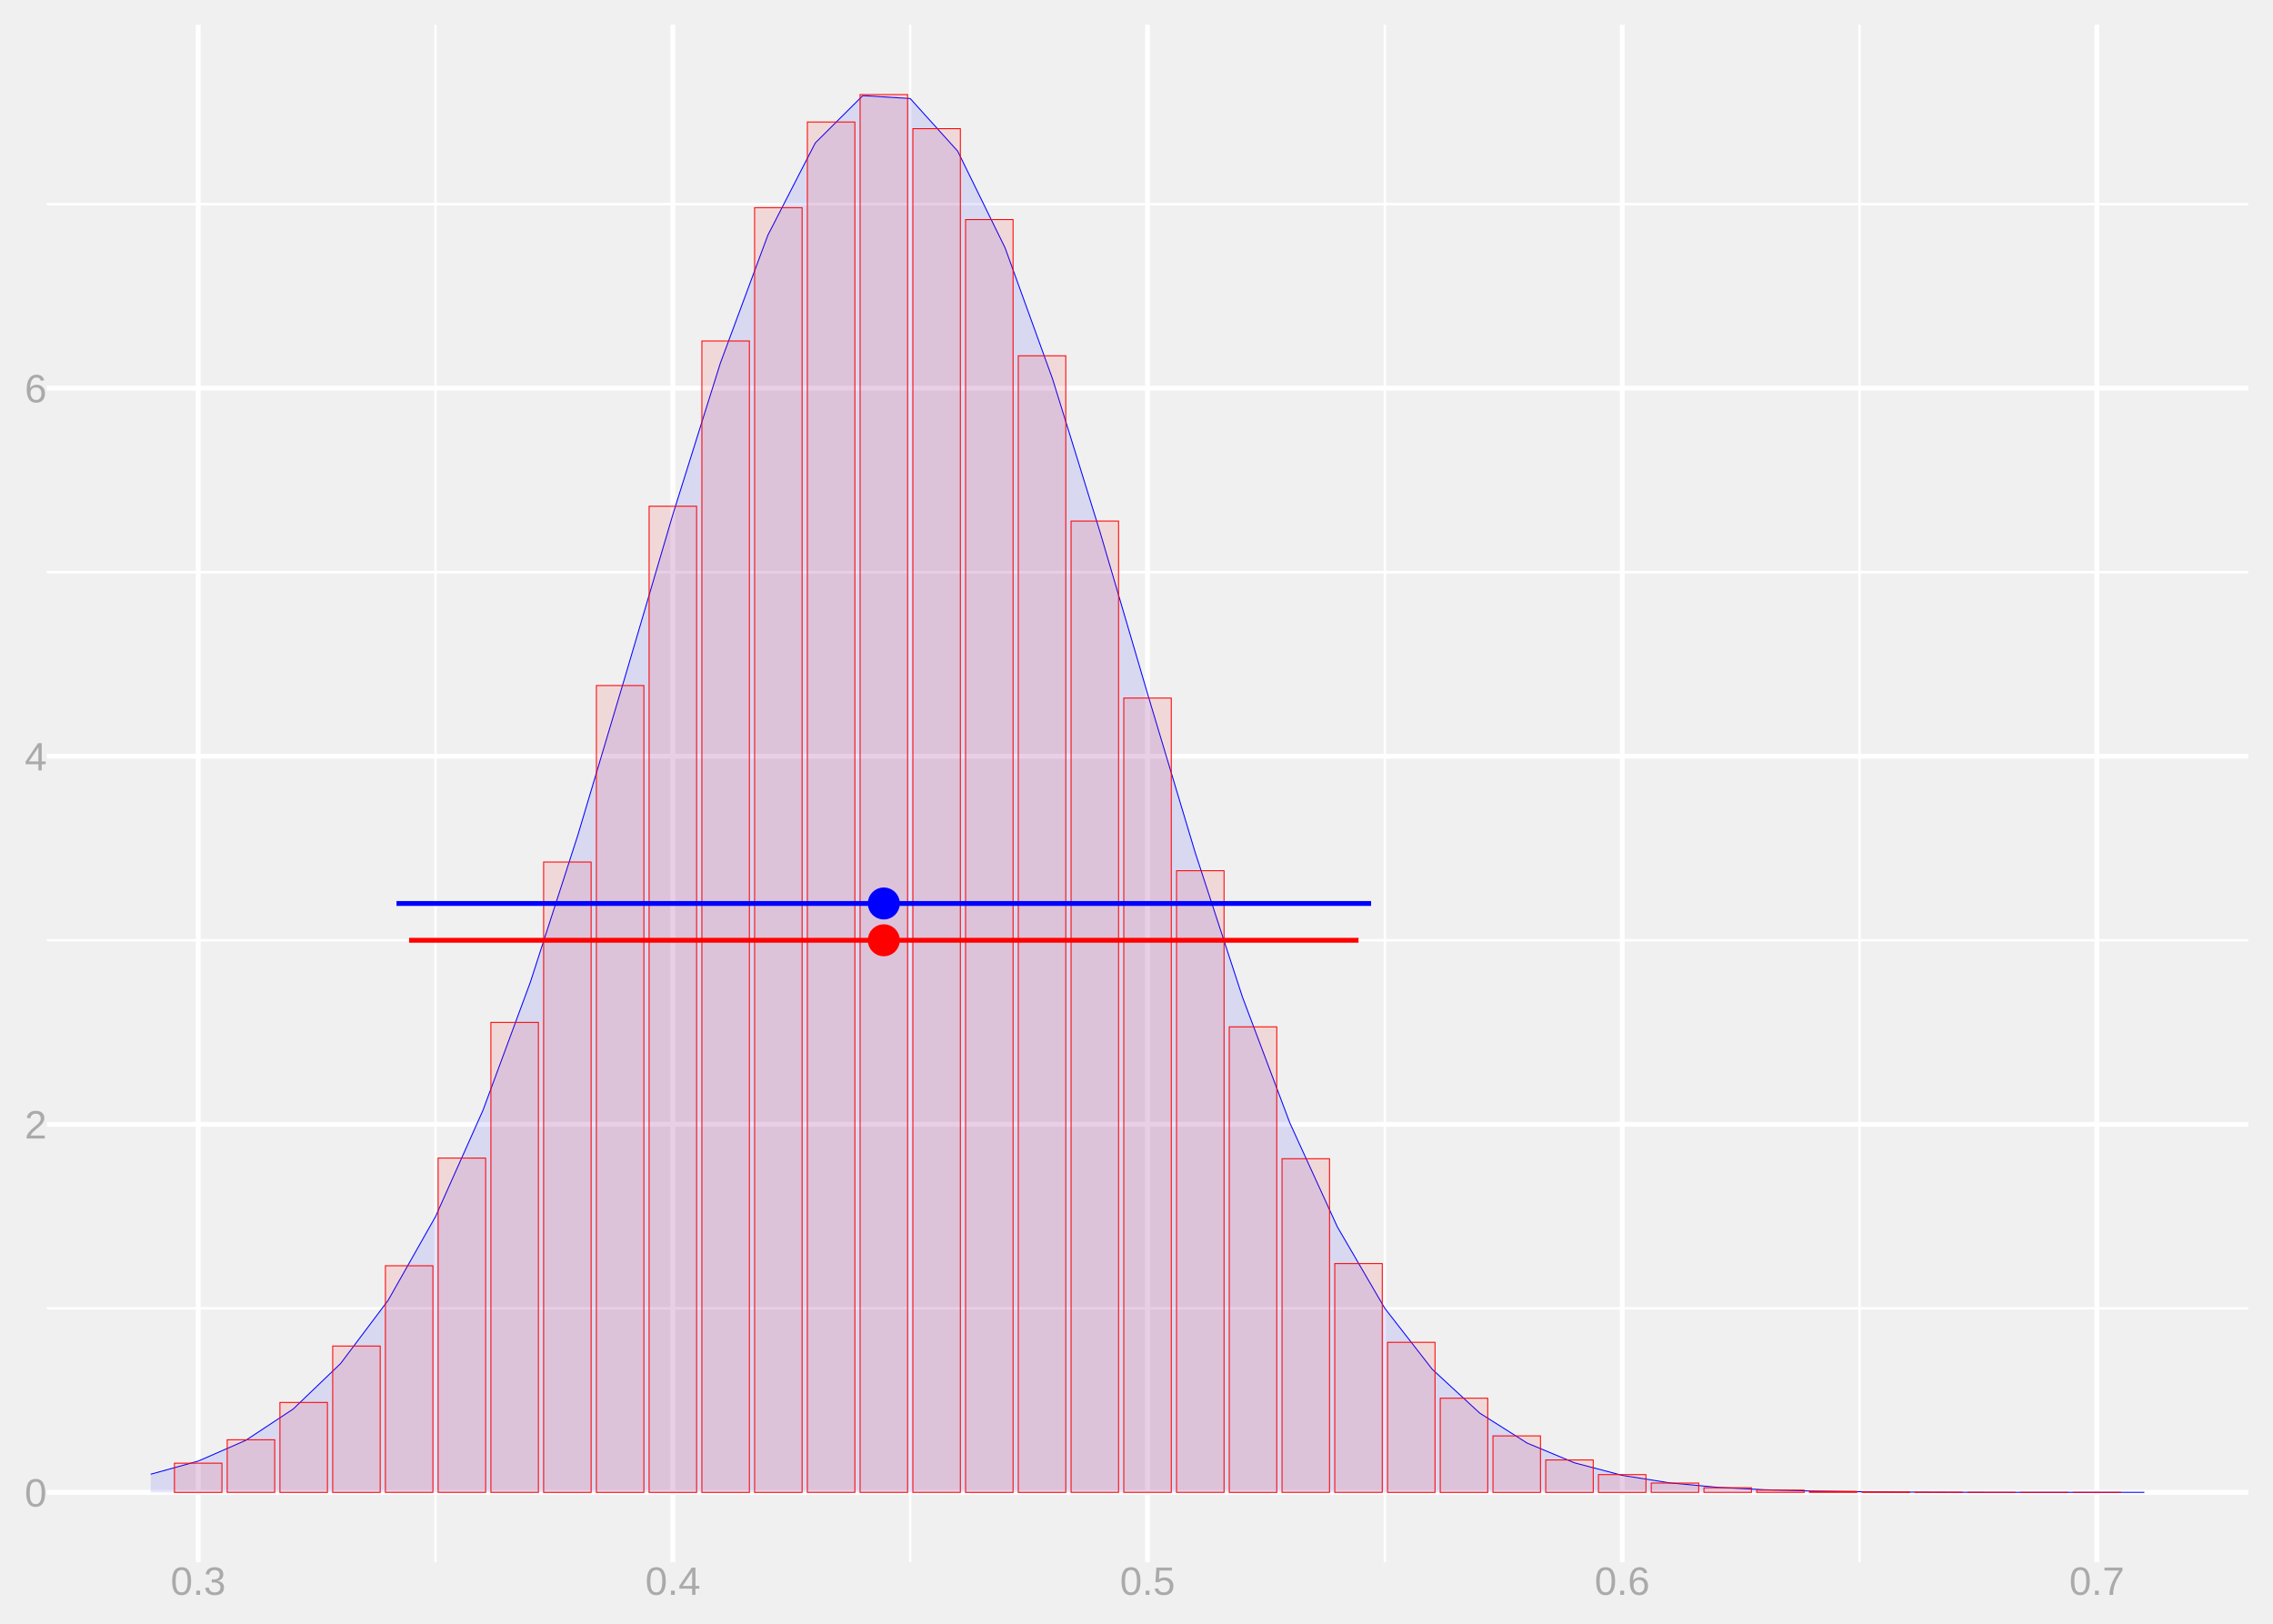
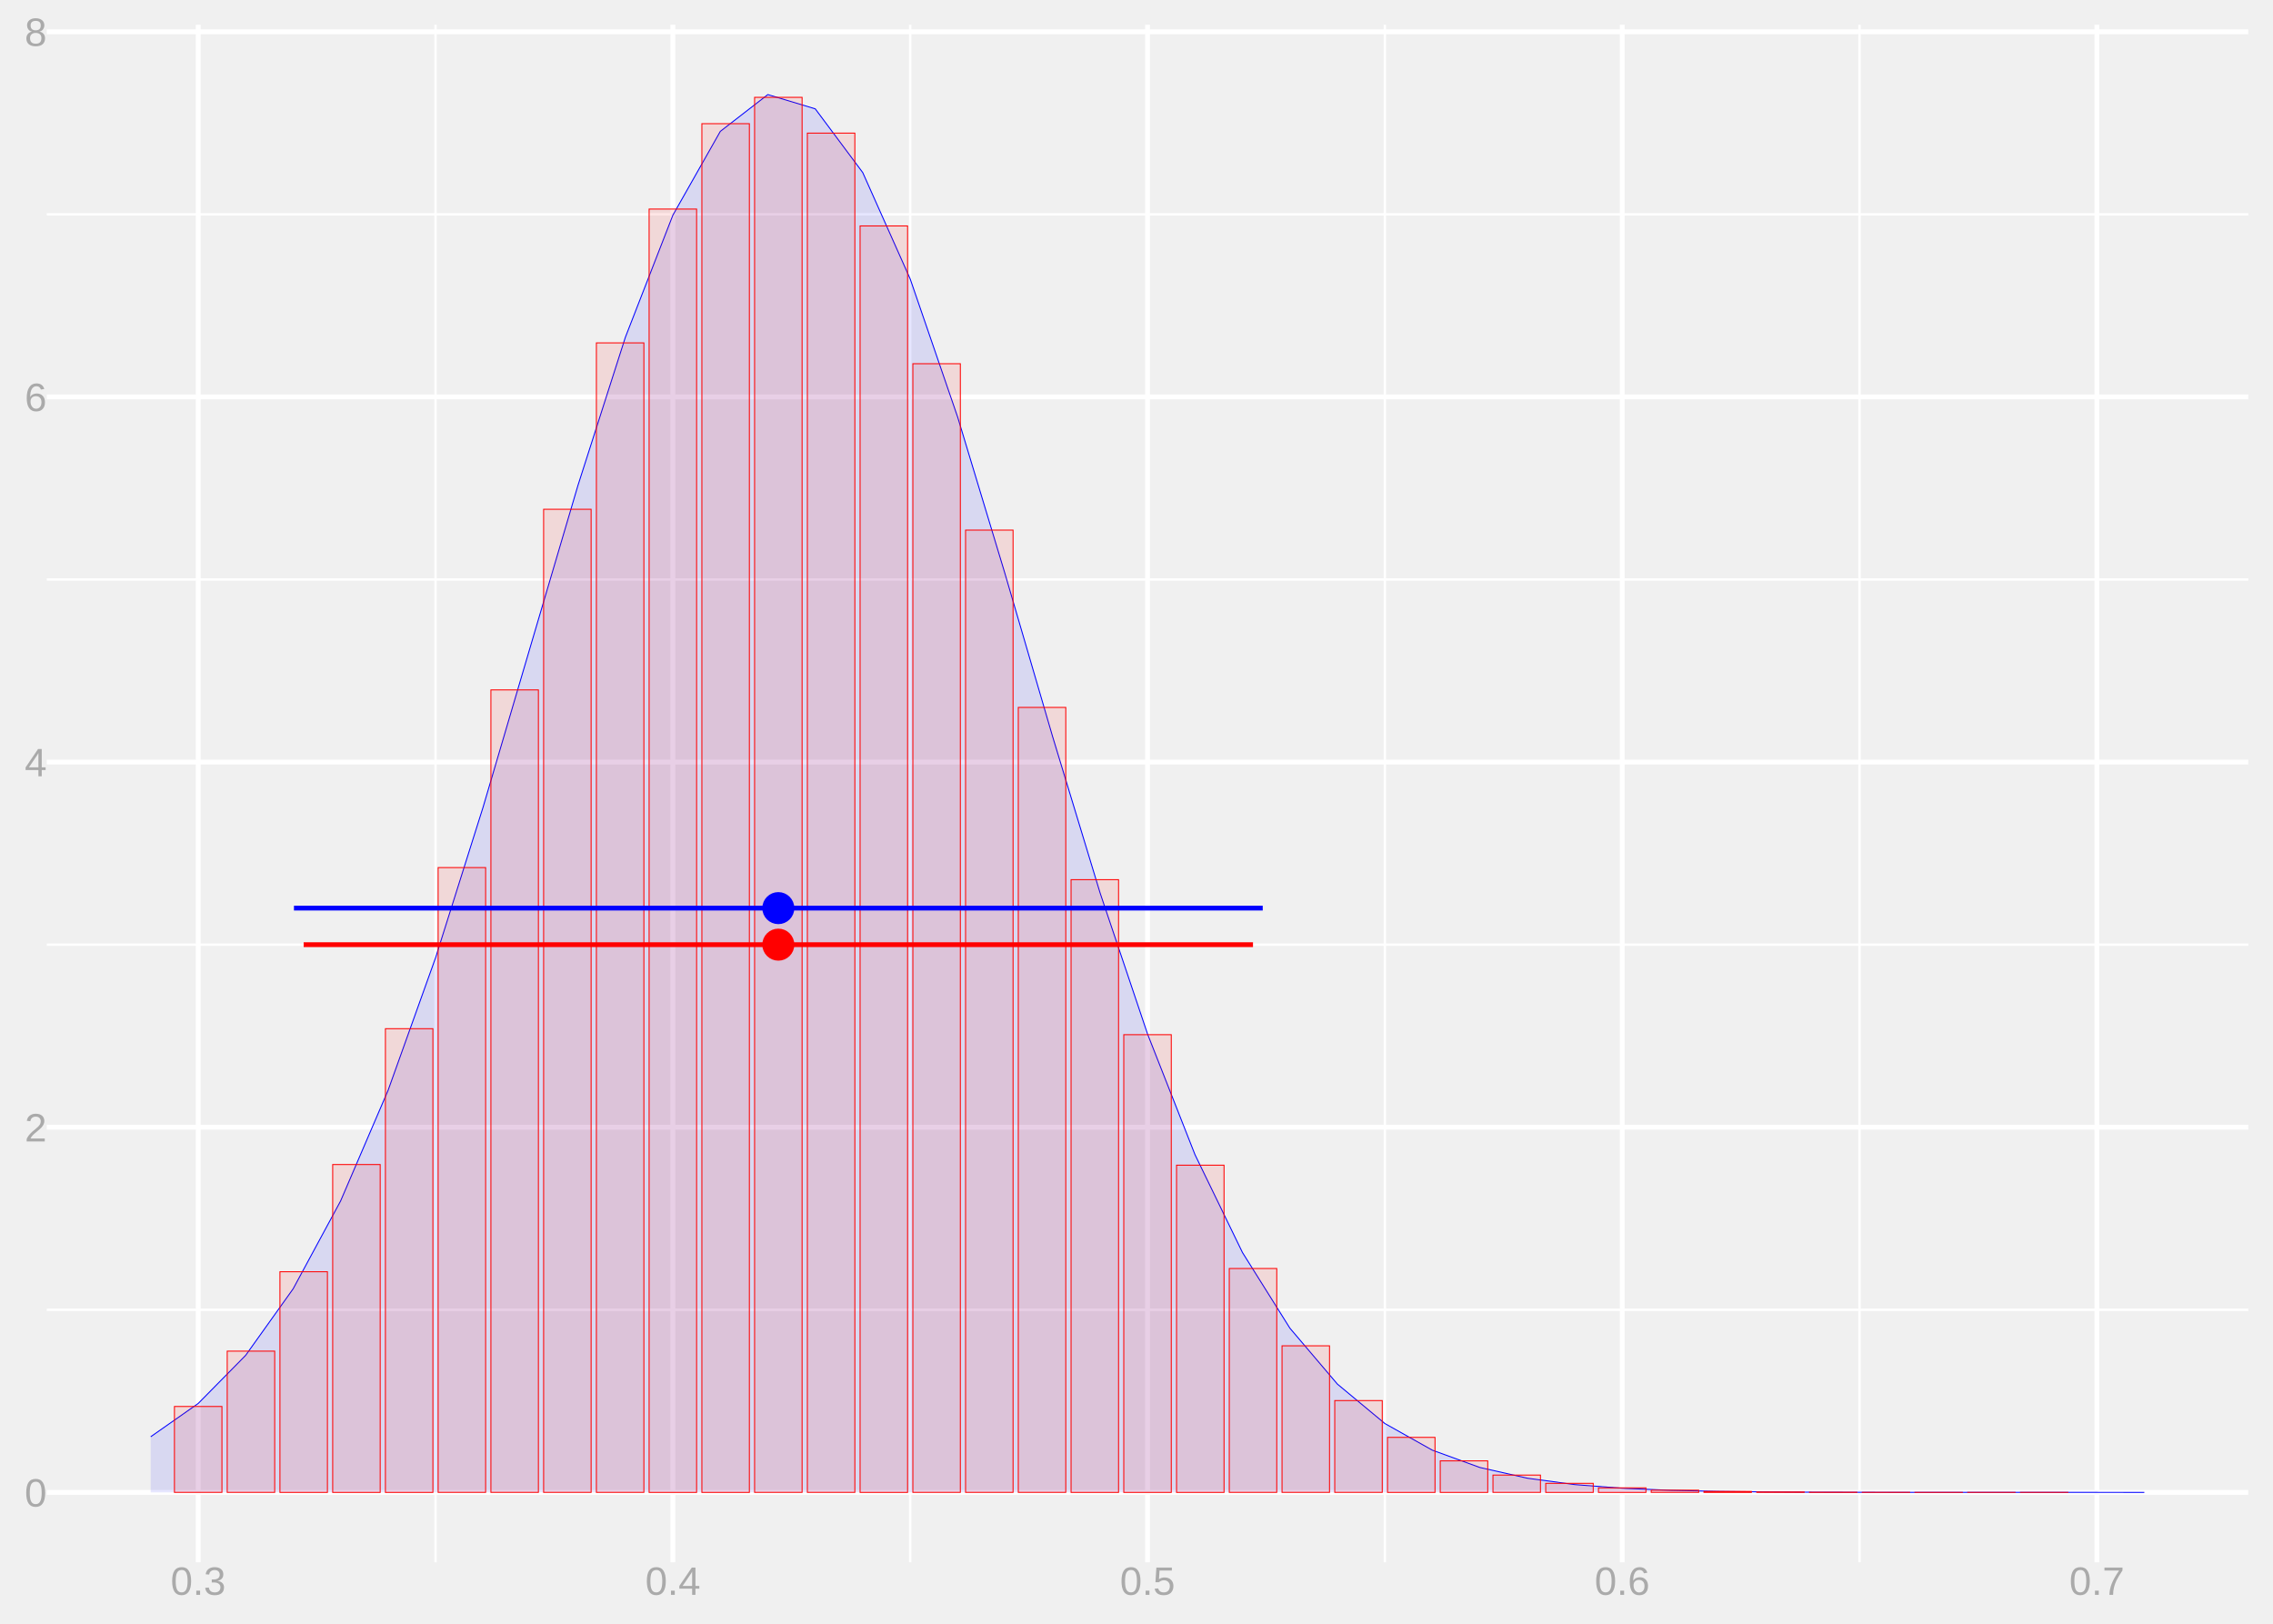
<svg xmlns="http://www.w3.org/2000/svg" width="504.00pt" height="360.00pt" viewBox="0 0 504.00 360.00">
  <g class="svglite">
    <defs>
      <style type="text/css">
    .svglite line, .svglite polyline, .svglite polygon, .svglite path, .svglite rect, .svglite circle {
      fill: none;
      stroke: #000000;
      stroke-linecap: round;
      stroke-linejoin: round;
      stroke-miterlimit: 10.00;
    }
    .svglite text {
      white-space: pre;
    }
    .svglite g.glyphgroup path {
      fill: inherit;
      stroke: none;
    }
  </style>
    </defs>
    <rect width="100%" height="100%" style="stroke: none; fill: none;" />
    <defs>
      <clipPath id="cpMC4wMHw1MDQuMDB8MC4wMHwzNjAuMDA=">
        <rect x="0.00" y="0.00" width="504.00" height="360.00" />
      </clipPath>
    </defs>
    <g clip-path="url(#cpMC4wMHw1MDQuMDB8MC4wMHwzNjAuMDA=)">
      <rect x="0.00" y="0.00" width="504.00" height="360.00" style="stroke-width: 1.07; stroke: none;" />
    </g>
    <defs>
      <clipPath id="cpMTAuMzd8NDk4LjUyfDUuNDh8MzQ2LjM3">
        <rect x="10.37" y="5.48" width="488.15" height="340.89" />
      </clipPath>
    </defs>
    <g clip-path="url(#cpMTAuMzd8NDk4LjUyfDUuNDh8MzQ2LjM3)">
      <rect x="10.37" y="5.48" width="488.15" height="340.89" style="stroke-width: 1.07; stroke: none;" />
-       <polyline points="10.37,290.07 498.52,290.07 " style="stroke-width: 0.53; stroke: #FFFFFF; stroke-linecap: butt;" />
-       <polyline points="10.37,208.47 498.52,208.47 " style="stroke-width: 0.53; stroke: #FFFFFF; stroke-linecap: butt;" />
-       <polyline points="10.37,126.86 498.52,126.86 " style="stroke-width: 0.53; stroke: #FFFFFF; stroke-linecap: butt;" />
-       <polyline points="10.37,45.26 498.52,45.26 " style="stroke-width: 0.53; stroke: #FFFFFF; stroke-linecap: butt;" />
+       <polyline points="10.37,290.40 498.52,290.40 " style="stroke-width: 0.53; stroke: #FFFFFF; stroke-linecap: butt;" />
+       <polyline points="10.37,209.44 498.52,209.44 " style="stroke-width: 0.53; stroke: #FFFFFF; stroke-linecap: butt;" />
+       <polyline points="10.37,128.48 498.52,128.48 " style="stroke-width: 0.53; stroke: #FFFFFF; stroke-linecap: butt;" />
+       <polyline points="10.37,47.52 498.52,47.52 " style="stroke-width: 0.53; stroke: #FFFFFF; stroke-linecap: butt;" />
      <polyline points="96.57,346.37 96.57,5.48 " style="stroke-width: 0.53; stroke: #FFFFFF; stroke-linecap: butt;" />
      <polyline points="201.82,346.37 201.82,5.48 " style="stroke-width: 0.53; stroke: #FFFFFF; stroke-linecap: butt;" />
      <polyline points="307.07,346.37 307.07,5.48 " style="stroke-width: 0.53; stroke: #FFFFFF; stroke-linecap: butt;" />
      <polyline points="412.32,346.37 412.32,5.48 " style="stroke-width: 0.53; stroke: #FFFFFF; stroke-linecap: butt;" />
      <polyline points="10.37,330.88 498.52,330.88 " style="stroke-width: 1.07; stroke: #FFFFFF; stroke-linecap: butt;" />
-       <polyline points="10.37,249.27 498.52,249.27 " style="stroke-width: 1.07; stroke: #FFFFFF; stroke-linecap: butt;" />
-       <polyline points="10.37,167.66 498.52,167.66 " style="stroke-width: 1.07; stroke: #FFFFFF; stroke-linecap: butt;" />
-       <polyline points="10.37,86.06 498.52,86.06 " style="stroke-width: 1.07; stroke: #FFFFFF; stroke-linecap: butt;" />
+       <polyline points="10.37,249.92 498.52,249.92 " style="stroke-width: 1.07; stroke: #FFFFFF; stroke-linecap: butt;" />
+       <polyline points="10.37,168.96 498.52,168.96 " style="stroke-width: 1.07; stroke: #FFFFFF; stroke-linecap: butt;" />
+       <polyline points="10.37,88.00 498.52,88.00 " style="stroke-width: 1.07; stroke: #FFFFFF; stroke-linecap: butt;" />
+       <polyline points="10.37,7.04 498.52,7.04 " style="stroke-width: 1.07; stroke: #FFFFFF; stroke-linecap: butt;" />
      <polyline points="43.95,346.37 43.95,5.48 " style="stroke-width: 1.07; stroke: #FFFFFF; stroke-linecap: butt;" />
      <polyline points="149.20,346.37 149.20,5.48 " style="stroke-width: 1.07; stroke: #FFFFFF; stroke-linecap: butt;" />
      <polyline points="254.45,346.37 254.45,5.48 " style="stroke-width: 1.07; stroke: #FFFFFF; stroke-linecap: butt;" />
      <polyline points="359.70,346.37 359.70,5.48 " style="stroke-width: 1.07; stroke: #FFFFFF; stroke-linecap: butt;" />
      <polyline points="464.95,346.37 464.95,5.48 " style="stroke-width: 1.07; stroke: #FFFFFF; stroke-linecap: butt;" />
-       <polygon points="33.42,326.85 43.95,323.94 54.47,319.35 65.00,312.40 75.52,302.31 86.05,288.31 96.57,269.72 107.10,246.14 117.62,217.69 128.15,185.08 138.67,149.81 149.20,114.05 159.72,80.53 170.25,52.16 180.77,31.69 191.30,21.21 201.82,21.84 212.35,33.51 222.87,54.97 233.40,84.05 243.92,117.97 254.45,153.80 264.97,188.87 275.50,221.07 286.02,249.01 296.55,272.03 307.07,290.08 317.60,303.61 328.12,313.31 338.65,319.96 349.17,324.34 359.70,327.10 370.22,328.77 380.75,329.75 391.27,330.29 401.80,330.58 412.32,330.73 422.85,330.81 433.37,330.85 443.90,330.86 454.42,330.87 464.95,330.87 475.47,330.87 475.47,330.88 464.95,330.88 454.42,330.88 443.90,330.88 433.37,330.88 422.85,330.88 412.32,330.88 401.80,330.88 391.27,330.88 380.75,330.88 370.22,330.88 359.70,330.88 349.17,330.88 338.65,330.88 328.12,330.88 317.60,330.88 307.07,330.88 296.55,330.88 286.02,330.88 275.50,330.88 264.97,330.88 254.45,330.88 243.92,330.88 233.40,330.88 222.87,330.88 212.35,330.88 201.82,330.88 191.30,330.88 180.77,330.88 170.25,330.88 159.72,330.88 149.20,330.88 138.67,330.88 128.15,330.88 117.62,330.88 107.10,330.88 96.57,330.88 86.05,330.88 75.52,330.88 65.00,330.88 54.47,330.88 43.95,330.88 33.42,330.88 " style="stroke-width: 0.00; stroke: none; stroke-linecap: butt; fill: #0000FF; fill-opacity: 0.10;" />
-       <polyline points="33.42,326.85 43.95,323.94 54.47,319.35 65.00,312.40 75.52,302.31 86.05,288.31 96.57,269.72 107.10,246.14 117.62,217.69 128.15,185.08 138.67,149.81 149.20,114.05 159.72,80.53 170.25,52.16 180.77,31.69 191.30,21.21 201.82,21.84 212.35,33.51 222.87,54.97 233.40,84.05 243.92,117.97 254.45,153.80 264.97,188.87 275.50,221.07 286.02,249.01 296.55,272.03 307.07,290.08 317.60,303.61 328.12,313.31 338.65,319.96 349.17,324.34 359.70,327.10 370.22,328.77 380.75,329.75 391.27,330.29 401.80,330.58 412.32,330.73 422.85,330.81 433.37,330.85 443.90,330.86 454.42,330.87 464.95,330.87 475.47,330.87 " style="stroke-width: 0.21; stroke: #0000FF; stroke-linecap: butt;" />
-       <rect x="38.68" y="324.40" width="10.53" height="6.48" style="stroke-width: 0.21; stroke: #FF0000; stroke-linecap: butt; stroke-linejoin: miter; fill: #FF0000; fill-opacity: 0.10;" />
-       <rect x="50.38" y="319.21" width="10.53" height="11.66" style="stroke-width: 0.21; stroke: #FF0000; stroke-linecap: butt; stroke-linejoin: miter; fill: #FF0000; fill-opacity: 0.10;" />
-       <rect x="62.07" y="310.93" width="10.53" height="19.95" style="stroke-width: 0.21; stroke: #FF0000; stroke-linecap: butt; stroke-linejoin: miter; fill: #FF0000; fill-opacity: 0.10;" />
-       <rect x="73.77" y="298.43" width="10.53" height="32.45" style="stroke-width: 0.21; stroke: #FF0000; stroke-linecap: butt; stroke-linejoin: miter; fill: #FF0000; fill-opacity: 0.10;" />
-       <rect x="85.46" y="280.63" width="10.53" height="50.24" style="stroke-width: 0.21; stroke: #FF0000; stroke-linecap: butt; stroke-linejoin: miter; fill: #FF0000; fill-opacity: 0.10;" />
-       <rect x="97.15" y="256.76" width="10.53" height="74.11" style="stroke-width: 0.21; stroke: #FF0000; stroke-linecap: butt; stroke-linejoin: miter; fill: #FF0000; fill-opacity: 0.10;" />
-       <rect x="108.85" y="226.67" width="10.53" height="104.20" style="stroke-width: 0.21; stroke: #FF0000; stroke-linecap: butt; stroke-linejoin: miter; fill: #FF0000; fill-opacity: 0.10;" />
-       <rect x="120.54" y="191.12" width="10.53" height="139.76" style="stroke-width: 0.21; stroke: #FF0000; stroke-linecap: butt; stroke-linejoin: miter; fill: #FF0000; fill-opacity: 0.10;" />
-       <rect x="132.24" y="151.99" width="10.53" height="178.89" style="stroke-width: 0.21; stroke: #FF0000; stroke-linecap: butt; stroke-linejoin: miter; fill: #FF0000; fill-opacity: 0.10;" />
-       <rect x="143.93" y="112.24" width="10.53" height="218.64" style="stroke-width: 0.21; stroke: #FF0000; stroke-linecap: butt; stroke-linejoin: miter; fill: #FF0000; fill-opacity: 0.10;" />
-       <rect x="155.63" y="75.60" width="10.53" height="255.28" style="stroke-width: 0.21; stroke: #FF0000; stroke-linecap: butt; stroke-linejoin: miter; fill: #FF0000; fill-opacity: 0.10;" />
-       <rect x="167.32" y="46.04" width="10.53" height="284.84" style="stroke-width: 0.21; stroke: #FF0000; stroke-linecap: butt; stroke-linejoin: miter; fill: #FF0000; fill-opacity: 0.10;" />
-       <rect x="179.02" y="27.05" width="10.53" height="303.82" style="stroke-width: 0.21; stroke: #FF0000; stroke-linecap: butt; stroke-linejoin: miter; fill: #FF0000; fill-opacity: 0.10;" />
-       <rect x="190.71" y="20.97" width="10.53" height="309.90" style="stroke-width: 0.21; stroke: #FF0000; stroke-linecap: butt; stroke-linejoin: miter; fill: #FF0000; fill-opacity: 0.10;" />
-       <rect x="202.41" y="28.53" width="10.53" height="302.34" style="stroke-width: 0.21; stroke: #FF0000; stroke-linecap: butt; stroke-linejoin: miter; fill: #FF0000; fill-opacity: 0.10;" />
-       <rect x="214.10" y="48.69" width="10.53" height="282.19" style="stroke-width: 0.21; stroke: #FF0000; stroke-linecap: butt; stroke-linejoin: miter; fill: #FF0000; fill-opacity: 0.10;" />
-       <rect x="225.79" y="78.88" width="10.53" height="252.00" style="stroke-width: 0.21; stroke: #FF0000; stroke-linecap: butt; stroke-linejoin: miter; fill: #FF0000; fill-opacity: 0.10;" />
-       <rect x="237.49" y="115.53" width="10.53" height="215.34" style="stroke-width: 0.21; stroke: #FF0000; stroke-linecap: butt; stroke-linejoin: miter; fill: #FF0000; fill-opacity: 0.10;" />
-       <rect x="249.18" y="154.77" width="10.53" height="176.10" style="stroke-width: 0.21; stroke: #FF0000; stroke-linecap: butt; stroke-linejoin: miter; fill: #FF0000; fill-opacity: 0.10;" />
-       <rect x="260.88" y="193.05" width="10.53" height="137.82" style="stroke-width: 0.21; stroke: #FF0000; stroke-linecap: butt; stroke-linejoin: miter; fill: #FF0000; fill-opacity: 0.10;" />
-       <rect x="272.57" y="227.66" width="10.53" height="103.22" style="stroke-width: 0.21; stroke: #FF0000; stroke-linecap: butt; stroke-linejoin: miter; fill: #FF0000; fill-opacity: 0.10;" />
-       <rect x="284.27" y="256.90" width="10.53" height="73.97" style="stroke-width: 0.21; stroke: #FF0000; stroke-linecap: butt; stroke-linejoin: miter; fill: #FF0000; fill-opacity: 0.10;" />
-       <rect x="295.96" y="280.15" width="10.53" height="50.72" style="stroke-width: 0.21; stroke: #FF0000; stroke-linecap: butt; stroke-linejoin: miter; fill: #FF0000; fill-opacity: 0.10;" />
-       <rect x="307.66" y="297.60" width="10.53" height="33.28" style="stroke-width: 0.21; stroke: #FF0000; stroke-linecap: butt; stroke-linejoin: miter; fill: #FF0000; fill-opacity: 0.10;" />
-       <rect x="319.35" y="310.00" width="10.53" height="20.88" style="stroke-width: 0.21; stroke: #FF0000; stroke-linecap: butt; stroke-linejoin: miter; fill: #FF0000; fill-opacity: 0.10;" />
-       <rect x="331.04" y="318.35" width="10.53" height="12.53" style="stroke-width: 0.21; stroke: #FF0000; stroke-linecap: butt; stroke-linejoin: miter; fill: #FF0000; fill-opacity: 0.10;" />
-       <rect x="342.74" y="323.69" width="10.53" height="7.19" style="stroke-width: 0.21; stroke: #FF0000; stroke-linecap: butt; stroke-linejoin: miter; fill: #FF0000; fill-opacity: 0.10;" />
-       <rect x="354.43" y="326.94" width="10.53" height="3.94" style="stroke-width: 0.21; stroke: #FF0000; stroke-linecap: butt; stroke-linejoin: miter; fill: #FF0000; fill-opacity: 0.10;" />
-       <rect x="366.13" y="328.81" width="10.53" height="2.06" style="stroke-width: 0.21; stroke: #FF0000; stroke-linecap: butt; stroke-linejoin: miter; fill: #FF0000; fill-opacity: 0.10;" />
-       <rect x="377.82" y="329.84" width="10.53" height="1.03" style="stroke-width: 0.21; stroke: #FF0000; stroke-linecap: butt; stroke-linejoin: miter; fill: #FF0000; fill-opacity: 0.10;" />
-       <rect x="389.52" y="330.38" width="10.53" height="0.49" style="stroke-width: 0.21; stroke: #FF0000; stroke-linecap: butt; stroke-linejoin: miter; fill: #FF0000; fill-opacity: 0.10;" />
-       <rect x="401.21" y="330.65" width="10.53" height="0.22" style="stroke-width: 0.21; stroke: #FF0000; stroke-linecap: butt; stroke-linejoin: miter; fill: #FF0000; fill-opacity: 0.10;" />
-       <rect x="412.91" y="330.78" width="10.53" height="0.097" style="stroke-width: 0.21; stroke: #FF0000; stroke-linecap: butt; stroke-linejoin: miter; fill: #FF0000; fill-opacity: 0.10;" />
-       <rect x="424.60" y="330.83" width="10.53" height="0.040" style="stroke-width: 0.21; stroke: #FF0000; stroke-linecap: butt; stroke-linejoin: miter; fill: #FF0000; fill-opacity: 0.10;" />
-       <rect x="436.29" y="330.86" width="10.53" height="0.016" style="stroke-width: 0.21; stroke: #FF0000; stroke-linecap: butt; stroke-linejoin: miter; fill: #FF0000; fill-opacity: 0.10;" />
-       <rect x="447.99" y="330.87" width="10.53" height="0.006" style="stroke-width: 0.21; stroke: #FF0000; stroke-linecap: butt; stroke-linejoin: miter; fill: #FF0000; fill-opacity: 0.10;" />
-       <rect x="459.68" y="330.87" width="10.53" height="0.002" style="stroke-width: 0.21; stroke: #FF0000; stroke-linecap: butt; stroke-linejoin: miter; fill: #FF0000; fill-opacity: 0.10;" />
-       <line x1="90.71" y1="208.47" x2="301.23" y2="208.47" style="stroke-width: 1.07; stroke: #FF0000; stroke-linecap: butt;" />
-       <circle cx="195.97" cy="208.47" r="2.84" style="stroke-width: 1.42; stroke: #FF0000; fill: #FF0000;" />
-       <line x1="87.92" y1="200.31" x2="304.02" y2="200.31" style="stroke-width: 1.07; stroke: #0000FF; stroke-linecap: butt;" />
-       <circle cx="195.97" cy="200.31" r="2.84" style="stroke-width: 1.42; stroke: #0000FF; fill: #0000FF;" />
+       <polygon points="33.42,318.54 43.95,311.16 54.47,300.49 65.00,285.74 75.52,266.27 86.05,241.74 96.57,212.37 107.10,179.01 117.62,143.31 128.15,107.62 138.67,74.76 149.20,47.70 159.72,29.12 170.25,20.97 180.77,24.13 191.30,38.26 201.82,61.84 212.35,92.49 222.87,127.29 233.40,163.31 243.92,197.95 254.45,229.25 264.97,256.00 275.50,277.70 286.02,294.48 296.55,306.87 307.07,315.61 317.60,321.52 328.12,325.35 338.65,327.73 349.17,329.15 359.70,329.96 370.22,330.41 380.75,330.65 391.27,330.77 401.80,330.83 412.32,330.85 422.85,330.87 433.37,330.87 443.90,330.87 454.42,330.87 464.95,330.87 475.47,330.88 475.47,330.88 464.95,330.88 454.42,330.88 443.90,330.88 433.37,330.88 422.85,330.88 412.32,330.88 401.80,330.88 391.27,330.88 380.75,330.88 370.22,330.88 359.70,330.88 349.17,330.88 338.65,330.88 328.12,330.88 317.60,330.88 307.07,330.88 296.55,330.88 286.02,330.88 275.50,330.88 264.97,330.88 254.45,330.88 243.92,330.88 233.40,330.88 222.87,330.88 212.35,330.88 201.82,330.88 191.30,330.88 180.77,330.88 170.25,330.88 159.72,330.88 149.20,330.88 138.67,330.88 128.15,330.88 117.62,330.88 107.10,330.88 96.57,330.88 86.05,330.88 75.52,330.88 65.00,330.88 54.47,330.88 43.95,330.88 33.42,330.88 " style="stroke-width: 0.00; stroke: none; stroke-linecap: butt; fill: #0000FF; fill-opacity: 0.10;" />
+       <polyline points="33.42,318.54 43.95,311.16 54.47,300.49 65.00,285.74 75.52,266.27 86.05,241.74 96.57,212.37 107.10,179.01 117.62,143.31 128.15,107.62 138.67,74.76 149.20,47.70 159.72,29.12 170.25,20.97 180.77,24.13 191.30,38.26 201.82,61.84 212.35,92.49 222.87,127.29 233.40,163.31 243.92,197.95 254.45,229.25 264.97,256.00 275.50,277.70 286.02,294.48 296.55,306.87 307.07,315.61 317.60,321.52 328.12,325.35 338.65,327.73 349.17,329.15 359.70,329.96 370.22,330.41 380.75,330.65 391.27,330.77 401.80,330.83 412.32,330.85 422.85,330.87 433.37,330.87 443.90,330.87 454.42,330.87 464.95,330.87 475.47,330.88 " style="stroke-width: 0.21; stroke: #0000FF; stroke-linecap: butt;" />
+       <rect x="38.68" y="311.83" width="10.53" height="19.04" style="stroke-width: 0.21; stroke: #FF0000; stroke-linecap: butt; stroke-linejoin: miter; fill: #FF0000; fill-opacity: 0.10;" />
+       <rect x="50.38" y="299.56" width="10.53" height="31.31" style="stroke-width: 0.21; stroke: #FF0000; stroke-linecap: butt; stroke-linejoin: miter; fill: #FF0000; fill-opacity: 0.10;" />
+       <rect x="62.07" y="281.96" width="10.53" height="48.92" style="stroke-width: 0.21; stroke: #FF0000; stroke-linecap: butt; stroke-linejoin: miter; fill: #FF0000; fill-opacity: 0.10;" />
+       <rect x="73.77" y="258.19" width="10.53" height="72.69" style="stroke-width: 0.21; stroke: #FF0000; stroke-linecap: butt; stroke-linejoin: miter; fill: #FF0000; fill-opacity: 0.10;" />
+       <rect x="85.46" y="228.07" width="10.53" height="102.81" style="stroke-width: 0.21; stroke: #FF0000; stroke-linecap: butt; stroke-linejoin: miter; fill: #FF0000; fill-opacity: 0.10;" />
+       <rect x="97.15" y="192.35" width="10.53" height="138.52" style="stroke-width: 0.21; stroke: #FF0000; stroke-linecap: butt; stroke-linejoin: miter; fill: #FF0000; fill-opacity: 0.10;" />
+       <rect x="108.85" y="152.96" width="10.53" height="177.91" style="stroke-width: 0.21; stroke: #FF0000; stroke-linecap: butt; stroke-linejoin: miter; fill: #FF0000; fill-opacity: 0.10;" />
+       <rect x="120.54" y="112.91" width="10.53" height="217.96" style="stroke-width: 0.21; stroke: #FF0000; stroke-linecap: butt; stroke-linejoin: miter; fill: #FF0000; fill-opacity: 0.10;" />
+       <rect x="132.24" y="76.02" width="10.53" height="254.85" style="stroke-width: 0.21; stroke: #FF0000; stroke-linecap: butt; stroke-linejoin: miter; fill: #FF0000; fill-opacity: 0.10;" />
+       <rect x="143.93" y="46.35" width="10.53" height="284.53" style="stroke-width: 0.21; stroke: #FF0000; stroke-linecap: butt; stroke-linejoin: miter; fill: #FF0000; fill-opacity: 0.10;" />
+       <rect x="155.63" y="27.42" width="10.53" height="303.46" style="stroke-width: 0.21; stroke: #FF0000; stroke-linecap: butt; stroke-linejoin: miter; fill: #FF0000; fill-opacity: 0.10;" />
+       <rect x="167.32" y="21.58" width="10.53" height="309.29" style="stroke-width: 0.21; stroke: #FF0000; stroke-linecap: butt; stroke-linejoin: miter; fill: #FF0000; fill-opacity: 0.10;" />
+       <rect x="179.02" y="29.51" width="10.53" height="301.36" style="stroke-width: 0.21; stroke: #FF0000; stroke-linecap: butt; stroke-linejoin: miter; fill: #FF0000; fill-opacity: 0.10;" />
+       <rect x="190.71" y="50.09" width="10.53" height="280.79" style="stroke-width: 0.21; stroke: #FF0000; stroke-linecap: butt; stroke-linejoin: miter; fill: #FF0000; fill-opacity: 0.10;" />
+       <rect x="202.41" y="80.64" width="10.53" height="250.23" style="stroke-width: 0.21; stroke: #FF0000; stroke-linecap: butt; stroke-linejoin: miter; fill: #FF0000; fill-opacity: 0.10;" />
+       <rect x="214.10" y="117.53" width="10.53" height="213.34" style="stroke-width: 0.21; stroke: #FF0000; stroke-linecap: butt; stroke-linejoin: miter; fill: #FF0000; fill-opacity: 0.10;" />
+       <rect x="225.79" y="156.84" width="10.53" height="174.03" style="stroke-width: 0.21; stroke: #FF0000; stroke-linecap: butt; stroke-linejoin: miter; fill: #FF0000; fill-opacity: 0.10;" />
+       <rect x="237.49" y="195.03" width="10.53" height="135.85" style="stroke-width: 0.21; stroke: #FF0000; stroke-linecap: butt; stroke-linejoin: miter; fill: #FF0000; fill-opacity: 0.10;" />
+       <rect x="249.18" y="229.40" width="10.53" height="101.48" style="stroke-width: 0.21; stroke: #FF0000; stroke-linecap: butt; stroke-linejoin: miter; fill: #FF0000; fill-opacity: 0.10;" />
+       <rect x="260.88" y="258.33" width="10.53" height="72.55" style="stroke-width: 0.21; stroke: #FF0000; stroke-linecap: butt; stroke-linejoin: miter; fill: #FF0000; fill-opacity: 0.10;" />
+       <rect x="272.57" y="281.24" width="10.53" height="49.63" style="stroke-width: 0.21; stroke: #FF0000; stroke-linecap: butt; stroke-linejoin: miter; fill: #FF0000; fill-opacity: 0.10;" />
+       <rect x="284.27" y="298.38" width="10.53" height="32.49" style="stroke-width: 0.21; stroke: #FF0000; stroke-linecap: butt; stroke-linejoin: miter; fill: #FF0000; fill-opacity: 0.10;" />
+       <rect x="295.96" y="310.52" width="10.53" height="20.35" style="stroke-width: 0.21; stroke: #FF0000; stroke-linecap: butt; stroke-linejoin: miter; fill: #FF0000; fill-opacity: 0.10;" />
+       <rect x="307.66" y="318.68" width="10.53" height="12.20" style="stroke-width: 0.21; stroke: #FF0000; stroke-linecap: butt; stroke-linejoin: miter; fill: #FF0000; fill-opacity: 0.10;" />
+       <rect x="319.35" y="323.89" width="10.53" height="6.99" style="stroke-width: 0.21; stroke: #FF0000; stroke-linecap: butt; stroke-linejoin: miter; fill: #FF0000; fill-opacity: 0.10;" />
+       <rect x="331.04" y="327.04" width="10.53" height="3.83" style="stroke-width: 0.21; stroke: #FF0000; stroke-linecap: butt; stroke-linejoin: miter; fill: #FF0000; fill-opacity: 0.10;" />
+       <rect x="342.74" y="328.87" width="10.53" height="2.01" style="stroke-width: 0.21; stroke: #FF0000; stroke-linecap: butt; stroke-linejoin: miter; fill: #FF0000; fill-opacity: 0.10;" />
+       <rect x="354.43" y="329.87" width="10.53" height="1.01" style="stroke-width: 0.21; stroke: #FF0000; stroke-linecap: butt; stroke-linejoin: miter; fill: #FF0000; fill-opacity: 0.10;" />
+       <rect x="366.13" y="330.39" width="10.53" height="0.48" style="stroke-width: 0.21; stroke: #FF0000; stroke-linecap: butt; stroke-linejoin: miter; fill: #FF0000; fill-opacity: 0.10;" />
+       <rect x="377.82" y="330.66" width="10.53" height="0.22" style="stroke-width: 0.21; stroke: #FF0000; stroke-linecap: butt; stroke-linejoin: miter; fill: #FF0000; fill-opacity: 0.10;" />
+       <rect x="389.52" y="330.78" width="10.53" height="0.096" style="stroke-width: 0.21; stroke: #FF0000; stroke-linecap: butt; stroke-linejoin: miter; fill: #FF0000; fill-opacity: 0.10;" />
+       <rect x="401.21" y="330.84" width="10.53" height="0.040" style="stroke-width: 0.21; stroke: #FF0000; stroke-linecap: butt; stroke-linejoin: miter; fill: #FF0000; fill-opacity: 0.10;" />
+       <rect x="412.91" y="330.86" width="10.53" height="0.016" style="stroke-width: 0.21; stroke: #FF0000; stroke-linecap: butt; stroke-linejoin: miter; fill: #FF0000; fill-opacity: 0.10;" />
+       <rect x="424.60" y="330.87" width="10.53" height="0.006" style="stroke-width: 0.21; stroke: #FF0000; stroke-linecap: butt; stroke-linejoin: miter; fill: #FF0000; fill-opacity: 0.10;" />
+       <rect x="436.29" y="330.87" width="10.53" height="0.002" style="stroke-width: 0.21; stroke: #FF0000; stroke-linecap: butt; stroke-linejoin: miter; fill: #FF0000; fill-opacity: 0.10;" />
+       <rect x="447.99" y="330.87" width="10.53" height="0.001" style="stroke-width: 0.21; stroke: #FF0000; stroke-linecap: butt; stroke-linejoin: miter; fill: #FF0000; fill-opacity: 0.10;" />
+       <rect x="459.68" y="330.87" width="10.53" height="0" style="stroke-width: 0.21; stroke: #FF0000; stroke-linecap: butt; stroke-linejoin: miter; fill: #FF0000; fill-opacity: 0.10;" />
+       <line x1="67.33" y1="209.44" x2="277.83" y2="209.44" style="stroke-width: 1.07; stroke: #FF0000; stroke-linecap: butt;" />
+       <circle cx="172.58" cy="209.44" r="2.84" style="stroke-width: 1.42; stroke: #FF0000; fill: #FF0000;" />
+       <line x1="65.18" y1="201.34" x2="279.99" y2="201.34" style="stroke-width: 1.07; stroke: #0000FF; stroke-linecap: butt;" />
+       <circle cx="172.58" cy="201.34" r="2.84" style="stroke-width: 1.42; stroke: #0000FF; fill: #0000FF;" />
    </g>
    <g clip-path="url(#cpMC4wMHw1MDQuMDB8MC4wMHwzNjAuMDA=)">
      <text x="7.92" y="334.03" text-anchor="middle" style="font-size: 8.80px;fill: #AAAAAA; font-family: &quot;Arial&quot;;" textLength="4.89px" lengthAdjust="spacingAndGlyphs">0</text>
-       <text x="7.92" y="252.42" text-anchor="middle" style="font-size: 8.80px;fill: #AAAAAA; font-family: &quot;Arial&quot;;" textLength="4.89px" lengthAdjust="spacingAndGlyphs">2</text>
-       <text x="7.92" y="170.81" text-anchor="middle" style="font-size: 8.80px;fill: #AAAAAA; font-family: &quot;Arial&quot;;" textLength="4.89px" lengthAdjust="spacingAndGlyphs">4</text>
-       <text x="7.92" y="89.21" text-anchor="middle" style="font-size: 8.80px;fill: #AAAAAA; font-family: &quot;Arial&quot;;" textLength="4.89px" lengthAdjust="spacingAndGlyphs">6</text>
+       <text x="7.92" y="253.07" text-anchor="middle" style="font-size: 8.80px;fill: #AAAAAA; font-family: &quot;Arial&quot;;" textLength="4.89px" lengthAdjust="spacingAndGlyphs">2</text>
+       <text x="7.92" y="172.11" text-anchor="middle" style="font-size: 8.80px;fill: #AAAAAA; font-family: &quot;Arial&quot;;" textLength="4.89px" lengthAdjust="spacingAndGlyphs">4</text>
+       <text x="7.92" y="91.15" text-anchor="middle" style="font-size: 8.80px;fill: #AAAAAA; font-family: &quot;Arial&quot;;" textLength="4.89px" lengthAdjust="spacingAndGlyphs">6</text>
+       <text x="7.92" y="10.19" text-anchor="middle" style="font-size: 8.80px;fill: #AAAAAA; font-family: &quot;Arial&quot;;" textLength="4.89px" lengthAdjust="spacingAndGlyphs">8</text>
      <text x="43.95" y="353.60" text-anchor="middle" style="font-size: 8.80px;fill: #AAAAAA; font-family: &quot;Arial&quot;;" textLength="12.22px" lengthAdjust="spacingAndGlyphs">0.3</text>
      <text x="149.20" y="353.60" text-anchor="middle" style="font-size: 8.80px;fill: #AAAAAA; font-family: &quot;Arial&quot;;" textLength="12.22px" lengthAdjust="spacingAndGlyphs">0.4</text>
      <text x="254.45" y="353.60" text-anchor="middle" style="font-size: 8.80px;fill: #AAAAAA; font-family: &quot;Arial&quot;;" textLength="12.22px" lengthAdjust="spacingAndGlyphs">0.5</text>
      <text x="359.70" y="353.60" text-anchor="middle" style="font-size: 8.80px;fill: #AAAAAA; font-family: &quot;Arial&quot;;" textLength="12.22px" lengthAdjust="spacingAndGlyphs">0.6</text>
      <text x="464.95" y="353.60" text-anchor="middle" style="font-size: 8.80px;fill: #AAAAAA; font-family: &quot;Arial&quot;;" textLength="12.22px" lengthAdjust="spacingAndGlyphs">0.7</text>
    </g>
  </g>
</svg>
